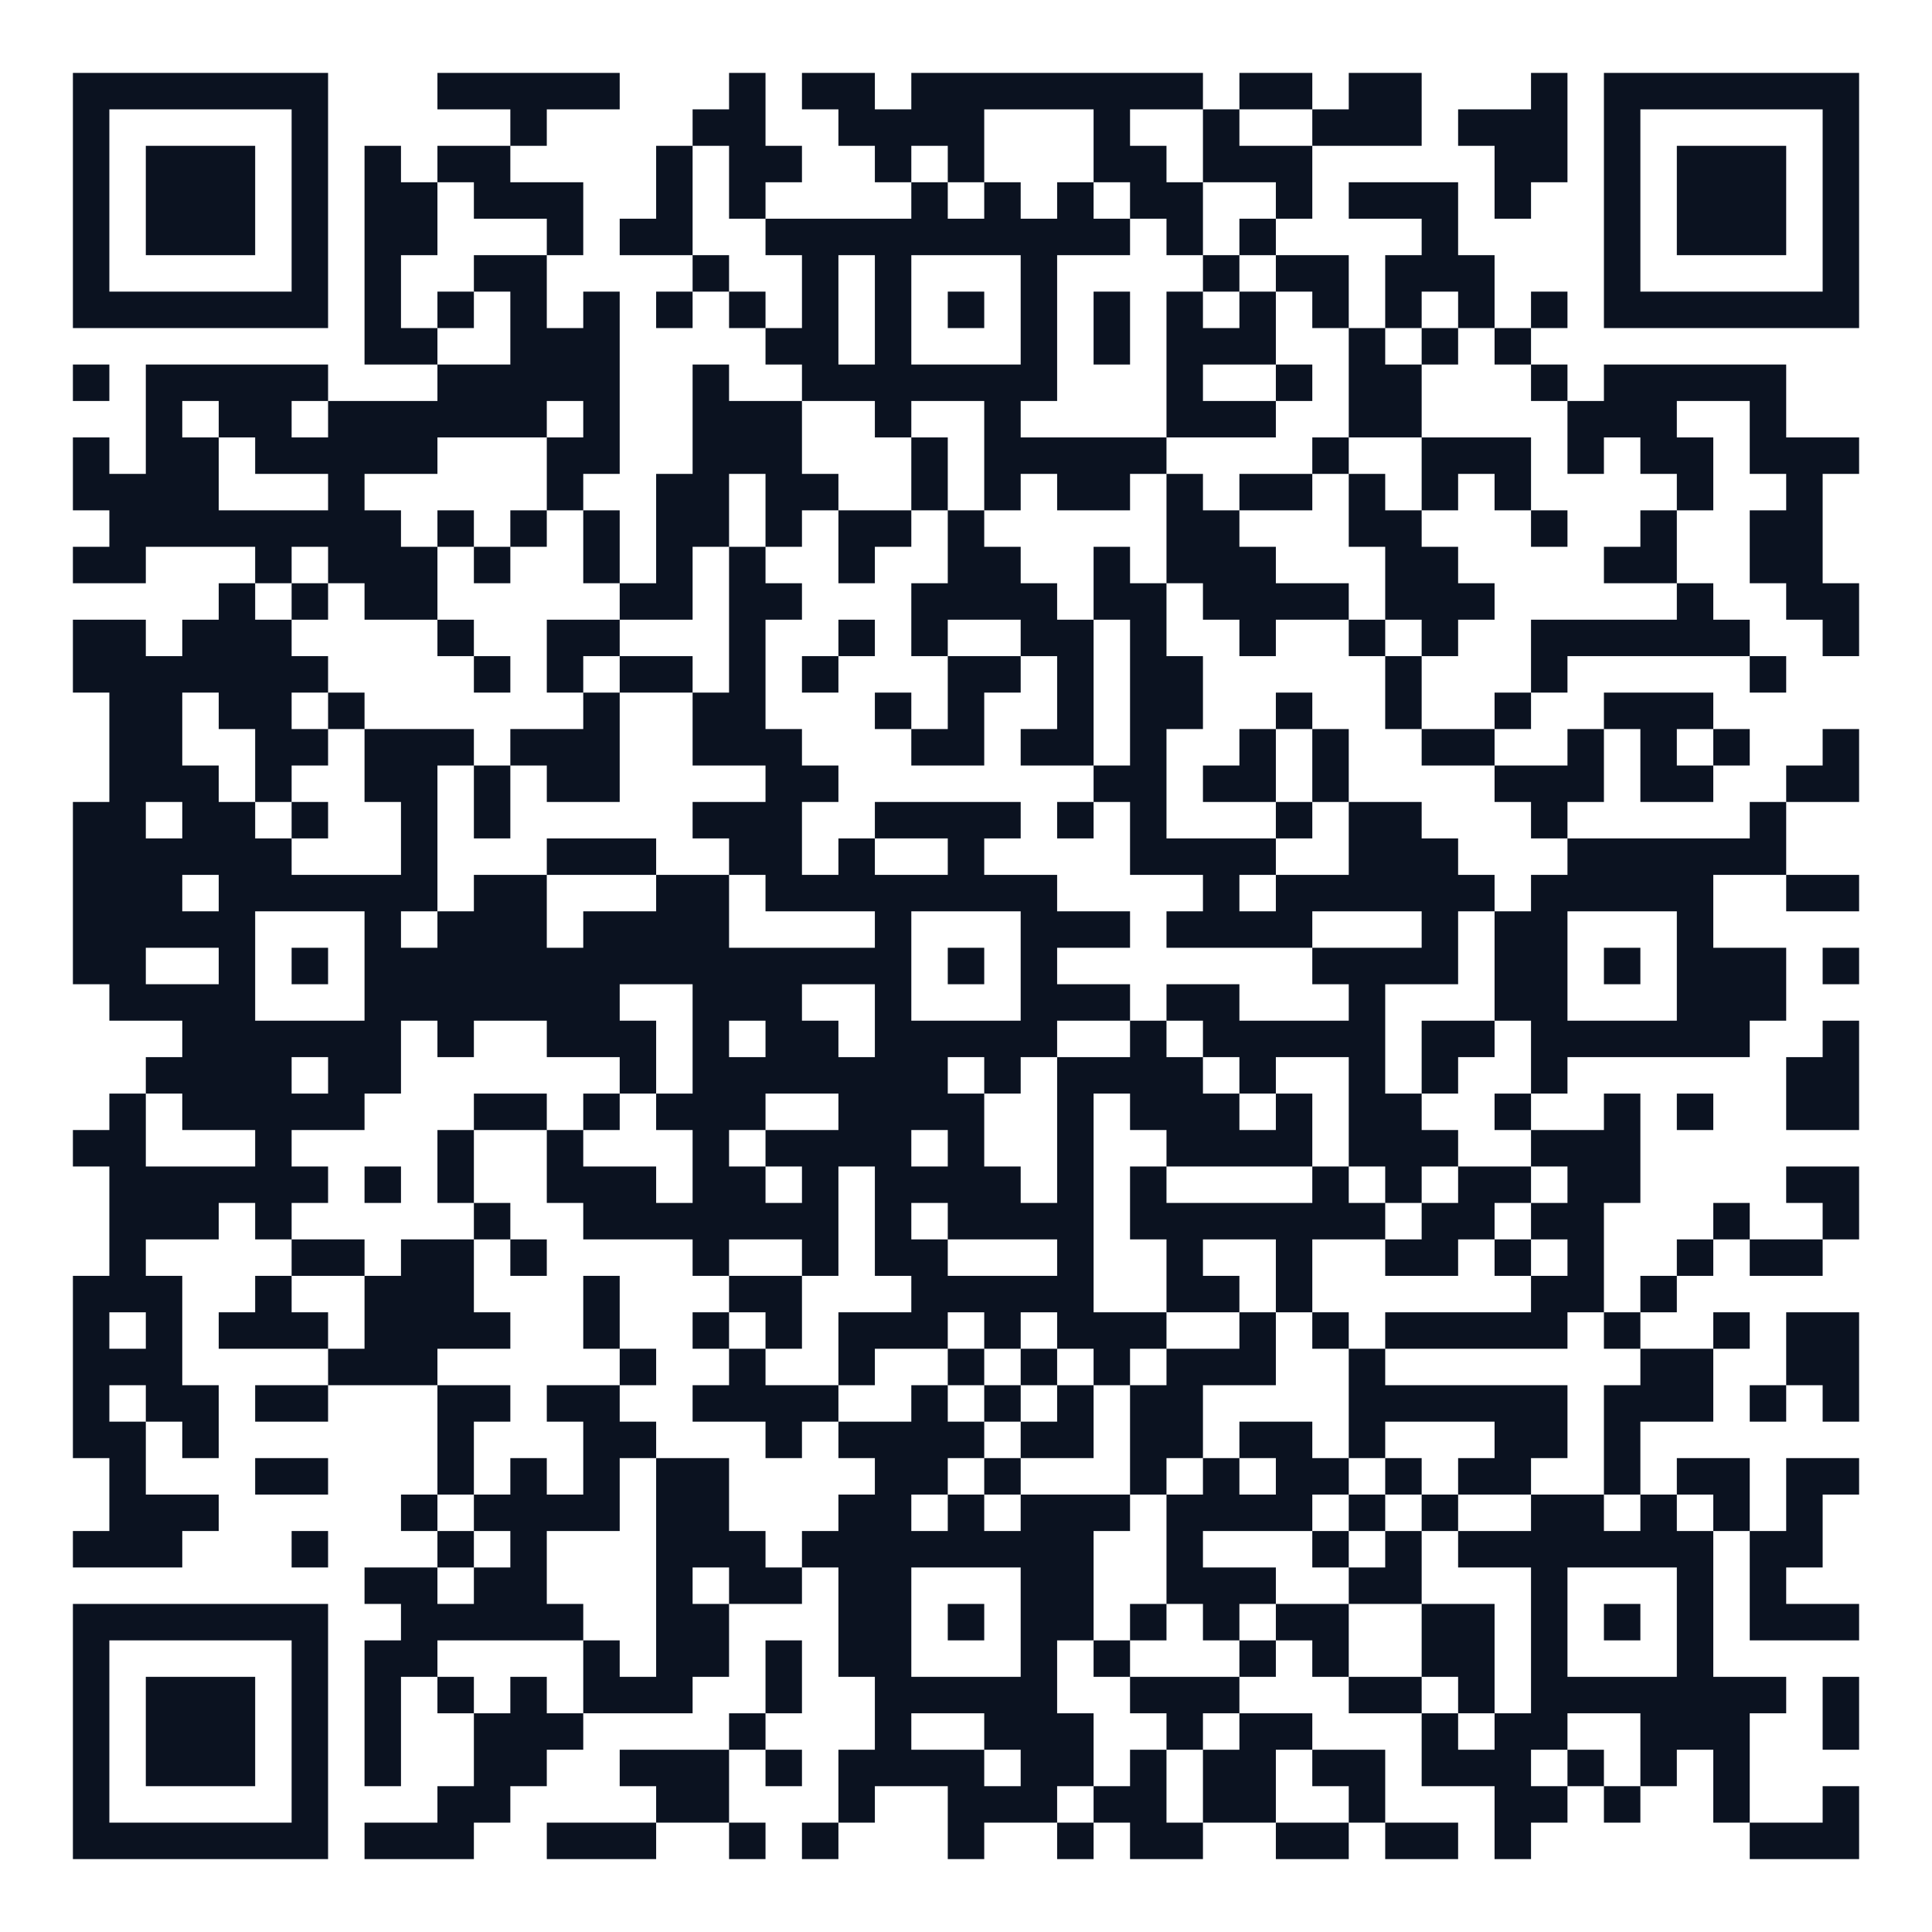
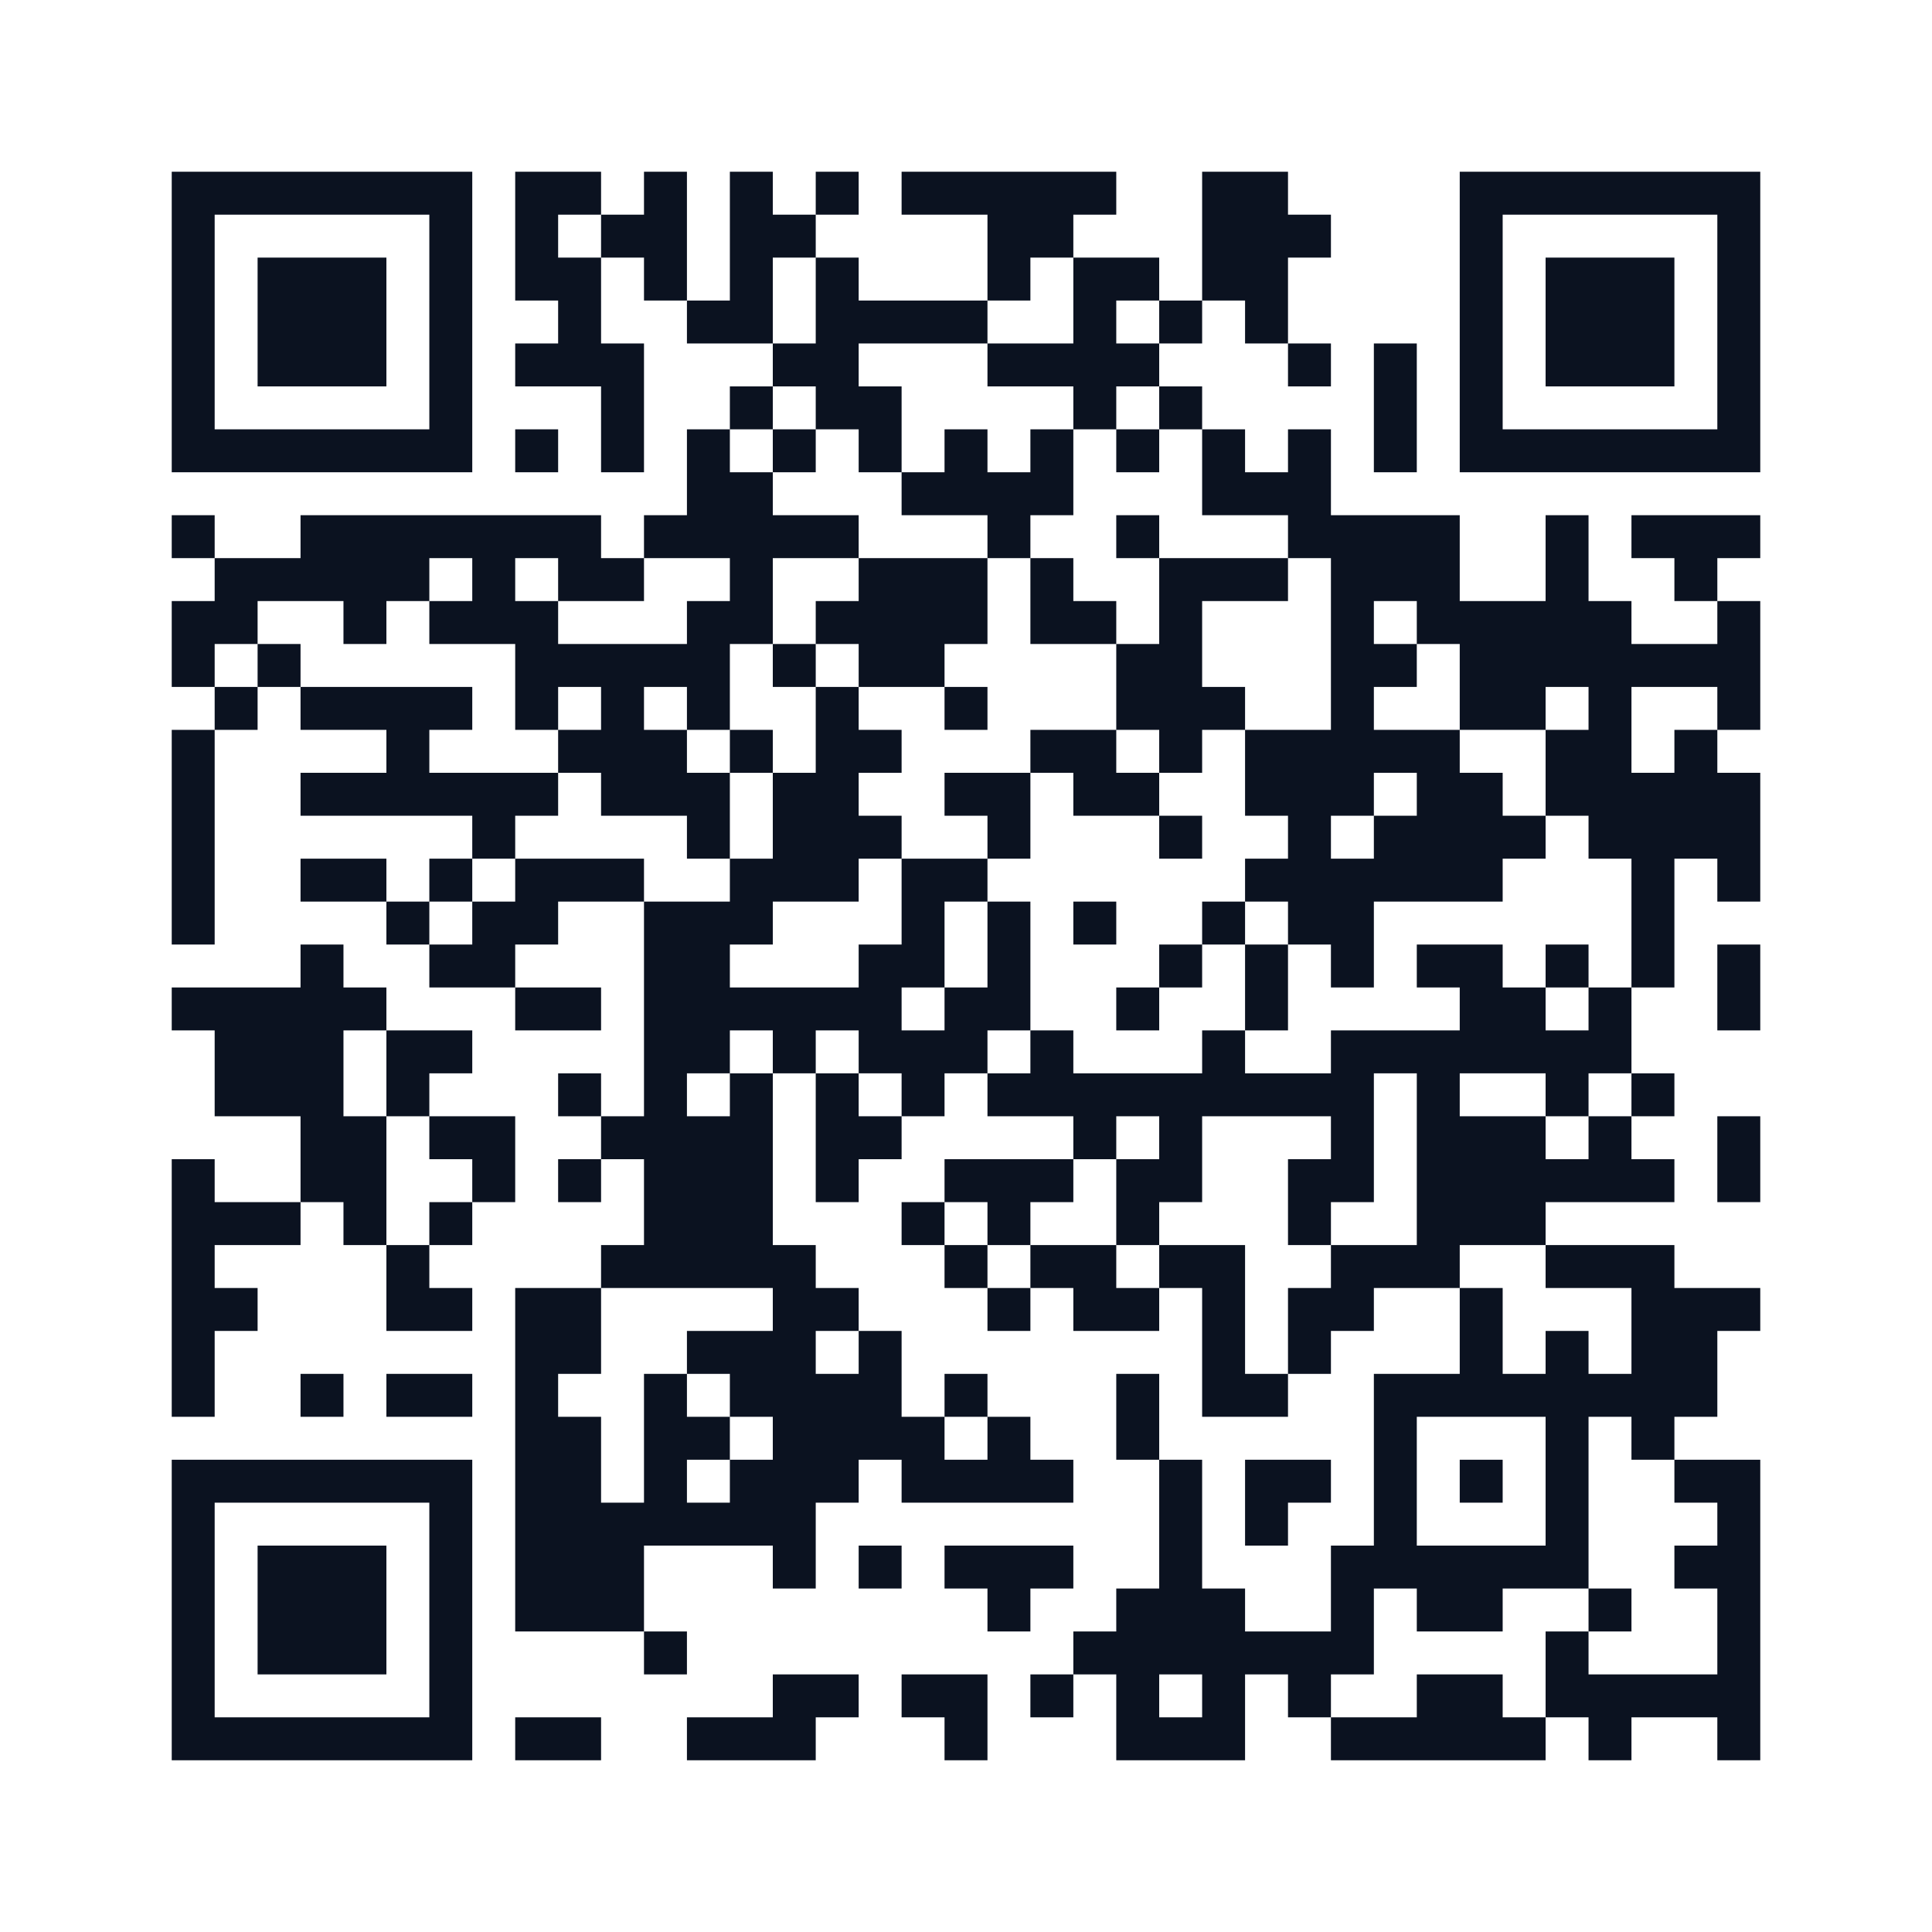
- <svg xmlns="http://www.w3.org/2000/svg" width="212" height="212" class="segno">
+ <svg xmlns="http://www.w3.org/2000/svg" data-download-url="https://apps.apple.com/app/id6760594569?ct=exam-ai-500-qr&amp;pt=128558698&amp;mt=8" width="180" height="180" class="segno">
  <g transform="scale(4)">
-     <path fill="#fff" d="M0 0h53v53h-53z" />
-     <path class="qrline" stroke="#0b1220" d="M2 2.5h7m3 0h5m3 0h1m1 0h2m1 0h8m1 0h2m1 0h2m3 0h1m1 0h7m-49 1h1m5 0h1m5 0h1m4 0h2m2 0h4m3 0h1m2 0h1m2 0h3m1 0h3m1 0h1m5 0h1m-49 1h1m1 0h3m1 0h1m1 0h1m1 0h2m4 0h1m1 0h2m2 0h1m1 0h1m3 0h2m1 0h3m5 0h2m1 0h1m1 0h3m1 0h1m-49 1h1m1 0h3m1 0h1m1 0h2m1 0h3m2 0h1m1 0h1m4 0h1m1 0h1m1 0h1m1 0h2m2 0h1m1 0h3m1 0h1m2 0h1m1 0h3m1 0h1m-49 1h1m1 0h3m1 0h1m1 0h2m3 0h1m1 0h2m2 0h10m1 0h1m1 0h1m4 0h1m4 0h1m1 0h3m1 0h1m-49 1h1m5 0h1m1 0h1m2 0h2m4 0h1m2 0h1m1 0h1m3 0h1m4 0h1m1 0h2m1 0h3m3 0h1m5 0h1m-49 1h7m1 0h1m1 0h1m1 0h1m1 0h1m1 0h1m1 0h1m1 0h1m1 0h1m1 0h1m1 0h1m1 0h1m1 0h1m1 0h1m1 0h1m1 0h1m1 0h1m1 0h1m1 0h7m-41 1h2m2 0h3m4 0h2m1 0h1m3 0h1m1 0h1m1 0h3m2 0h1m1 0h1m1 0h1m-40 1h1m1 0h5m3 0h5m2 0h1m2 0h7m3 0h1m2 0h1m1 0h2m3 0h1m1 0h5m-45 1h1m1 0h2m1 0h6m1 0h1m2 0h3m2 0h1m2 0h1m4 0h3m2 0h2m4 0h3m2 0h1m-47 1h1m1 0h2m1 0h5m3 0h2m2 0h3m3 0h1m1 0h5m4 0h1m2 0h3m1 0h1m1 0h2m1 0h3m-49 1h4m3 0h1m5 0h1m2 0h2m1 0h2m2 0h1m1 0h1m1 0h2m1 0h1m1 0h2m1 0h1m1 0h1m1 0h1m4 0h1m2 0h1m-47 1h8m1 0h1m1 0h1m1 0h1m1 0h2m1 0h1m1 0h2m1 0h1m5 0h2m3 0h2m3 0h1m2 0h1m2 0h2m-48 1h2m3 0h1m1 0h3m1 0h1m2 0h1m1 0h1m1 0h1m2 0h1m2 0h2m2 0h1m1 0h3m3 0h2m4 0h2m2 0h2m-44 1h1m1 0h1m1 0h2m5 0h2m1 0h2m3 0h4m1 0h2m1 0h4m1 0h3m5 0h1m2 0h2m-49 1h2m1 0h3m4 0h1m2 0h2m3 0h1m2 0h1m1 0h1m2 0h2m1 0h1m2 0h1m2 0h1m1 0h1m2 0h6m2 0h1m-49 1h7m4 0h1m1 0h1m1 0h2m1 0h1m1 0h1m3 0h2m1 0h1m1 0h2m5 0h1m3 0h1m5 0h1m-46 1h2m1 0h2m1 0h1m6 0h1m2 0h2m3 0h1m1 0h1m2 0h1m1 0h2m2 0h1m2 0h1m2 0h1m2 0h3m-44 1h2m2 0h2m1 0h3m1 0h3m2 0h3m3 0h2m1 0h2m1 0h1m2 0h1m1 0h1m2 0h2m2 0h1m1 0h1m1 0h1m2 0h1m-48 1h3m1 0h1m2 0h2m1 0h1m1 0h2m4 0h2m7 0h2m1 0h2m1 0h1m4 0h3m1 0h2m2 0h2m-49 1h2m1 0h2m1 0h1m2 0h1m1 0h1m5 0h3m2 0h4m1 0h1m1 0h1m3 0h1m1 0h2m3 0h1m5 0h1m-47 1h6m3 0h1m3 0h3m2 0h2m1 0h1m2 0h1m4 0h4m2 0h3m3 0h6m-47 1h3m1 0h6m1 0h2m3 0h2m1 0h8m4 0h1m1 0h6m1 0h5m2 0h2m-49 1h5m3 0h1m1 0h3m1 0h4m4 0h1m3 0h3m1 0h4m3 0h1m1 0h2m3 0h1m-45 1h2m2 0h1m1 0h1m1 0h15m1 0h1m1 0h1m7 0h4m1 0h2m1 0h1m1 0h3m1 0h1m-48 1h4m3 0h7m2 0h3m2 0h1m3 0h3m1 0h2m3 0h1m3 0h2m3 0h3m-44 1h6m1 0h1m2 0h3m1 0h1m1 0h2m1 0h5m2 0h1m1 0h5m1 0h2m1 0h6m2 0h1m-47 1h4m1 0h2m6 0h1m1 0h7m1 0h1m1 0h4m1 0h1m2 0h1m1 0h1m2 0h1m6 0h2m-48 1h1m1 0h5m3 0h2m1 0h1m1 0h3m2 0h4m2 0h1m1 0h3m1 0h1m1 0h2m2 0h1m2 0h1m1 0h1m2 0h2m-49 1h2m3 0h1m4 0h1m2 0h1m3 0h1m1 0h4m1 0h1m2 0h1m2 0h4m1 0h3m2 0h3m-42 1h6m1 0h1m1 0h1m2 0h3m1 0h2m1 0h1m1 0h4m1 0h1m1 0h1m4 0h1m1 0h1m1 0h2m1 0h2m4 0h2m-48 1h3m1 0h1m5 0h1m2 0h7m1 0h1m1 0h4m1 0h7m1 0h2m1 0h2m3 0h1m2 0h1m-48 1h1m4 0h2m1 0h2m1 0h1m4 0h1m2 0h1m1 0h2m3 0h1m2 0h1m2 0h1m2 0h2m1 0h1m1 0h1m2 0h1m1 0h2m-48 1h3m2 0h1m2 0h3m3 0h1m3 0h2m3 0h5m2 0h2m1 0h1m6 0h2m1 0h1m-44 1h1m1 0h1m1 0h3m1 0h4m2 0h1m2 0h1m1 0h1m1 0h3m1 0h1m1 0h3m2 0h1m1 0h1m1 0h5m1 0h1m2 0h1m1 0h2m-49 1h3m4 0h3m5 0h1m2 0h1m2 0h1m2 0h1m1 0h1m1 0h1m1 0h3m2 0h1m7 0h2m2 0h2m-49 1h1m1 0h2m1 0h2m3 0h2m1 0h2m2 0h4m2 0h1m1 0h1m1 0h1m1 0h2m4 0h6m1 0h3m1 0h1m1 0h1m-49 1h2m1 0h1m6 0h1m3 0h2m3 0h1m1 0h4m1 0h2m1 0h2m1 0h2m1 0h1m3 0h2m1 0h1m-42 1h1m3 0h2m3 0h1m1 0h1m1 0h1m1 0h2m4 0h2m1 0h1m3 0h1m1 0h1m1 0h2m1 0h1m1 0h2m2 0h1m1 0h2m1 0h2m-48 1h3m5 0h1m1 0h4m1 0h2m3 0h2m1 0h1m1 0h3m1 0h4m1 0h1m1 0h1m2 0h2m1 0h1m1 0h1m1 0h1m-48 1h3m3 0h1m3 0h1m1 0h1m3 0h3m1 0h8m2 0h1m3 0h1m1 0h1m1 0h7m1 0h2m-40 1h2m1 0h2m3 0h1m1 0h2m1 0h2m3 0h2m2 0h3m2 0h2m3 0h1m3 0h1m1 0h1m-47 1h7m2 0h5m2 0h2m3 0h2m1 0h1m1 0h2m1 0h1m1 0h1m1 0h2m2 0h2m1 0h1m1 0h1m1 0h1m1 0h3m-49 1h1m5 0h1m1 0h2m4 0h1m1 0h2m1 0h1m1 0h2m3 0h1m1 0h1m3 0h1m1 0h1m2 0h2m1 0h1m3 0h1m-45 1h1m1 0h3m1 0h1m1 0h1m1 0h1m1 0h1m1 0h3m2 0h1m2 0h5m2 0h3m3 0h2m1 0h1m1 0h7m1 0h1m-49 1h1m1 0h3m1 0h1m1 0h1m2 0h3m4 0h1m3 0h1m2 0h3m2 0h1m1 0h2m3 0h1m1 0h2m2 0h3m2 0h1m-49 1h1m1 0h3m1 0h1m1 0h1m2 0h2m2 0h3m1 0h1m1 0h4m1 0h2m1 0h1m1 0h2m1 0h2m1 0h3m1 0h1m1 0h1m1 0h1m-46 1h1m5 0h1m3 0h2m4 0h2m3 0h1m2 0h3m1 0h2m1 0h2m2 0h1m3 0h2m1 0h1m2 0h1m2 0h1m-49 1h7m1 0h3m2 0h3m2 0h1m1 0h1m3 0h1m2 0h1m1 0h2m2 0h2m1 0h2m1 0h1m6 0h3" />
+     <path fill="#fff" d="M0 0h45v45h-45z" />
+     <path class="qrline" stroke="#0b1220" d="M4 4.5h7m1 0h2m1 0h1m1 0h1m1 0h1m1 0h5m2 0h2m4 0h7m-37 1h1m5 0h1m1 0h1m1 0h2m1 0h2m4 0h2m3 0h3m3 0h1m5 0h1m-37 1h1m1 0h3m1 0h1m1 0h2m1 0h1m1 0h1m1 0h1m3 0h1m1 0h2m1 0h2m4 0h1m1 0h3m1 0h1m-37 1h1m1 0h3m1 0h1m2 0h1m2 0h2m1 0h4m2 0h1m1 0h1m1 0h1m4 0h1m1 0h3m1 0h1m-37 1h1m1 0h3m1 0h1m1 0h3m3 0h2m3 0h4m3 0h1m1 0h1m1 0h1m1 0h3m1 0h1m-37 1h1m5 0h1m3 0h1m2 0h1m1 0h2m4 0h1m1 0h1m4 0h1m1 0h1m5 0h1m-37 1h7m1 0h1m1 0h1m1 0h1m1 0h1m1 0h1m1 0h1m1 0h1m1 0h1m1 0h1m1 0h1m1 0h1m1 0h7m-25 1h2m3 0h4m3 0h3m-27 1h1m2 0h7m1 0h5m3 0h1m2 0h1m3 0h4m2 0h1m1 0h3m-36 1h5m1 0h1m1 0h2m2 0h1m2 0h3m1 0h1m2 0h3m1 0h3m2 0h1m2 0h1m-36 1h2m2 0h1m1 0h3m3 0h2m1 0h4m1 0h2m1 0h1m3 0h1m1 0h5m2 0h1m-37 1h1m1 0h1m5 0h5m1 0h1m1 0h2m4 0h2m3 0h2m1 0h7m-36 1h1m1 0h4m1 0h1m1 0h1m1 0h1m2 0h1m2 0h1m3 0h3m2 0h1m2 0h2m1 0h1m2 0h1m-37 1h1m4 0h1m3 0h3m1 0h1m1 0h2m3 0h2m1 0h1m1 0h5m2 0h2m1 0h1m-36 1h1m2 0h6m1 0h3m1 0h2m2 0h2m1 0h2m2 0h3m1 0h2m1 0h5m-37 1h1m6 0h1m4 0h1m1 0h3m2 0h1m3 0h1m2 0h1m1 0h4m1 0h4m-37 1h1m2 0h2m1 0h1m1 0h3m2 0h3m1 0h2m6 0h6m3 0h1m1 0h1m-37 1h1m4 0h1m1 0h2m2 0h3m3 0h1m1 0h1m1 0h1m2 0h1m1 0h2m6 0h1m-32 1h1m2 0h2m3 0h2m3 0h2m1 0h1m3 0h1m1 0h1m1 0h1m1 0h2m1 0h1m1 0h1m1 0h1m-37 1h5m3 0h2m1 0h6m1 0h2m2 0h1m2 0h1m4 0h2m1 0h1m2 0h1m-36 1h3m1 0h2m4 0h2m1 0h1m1 0h3m1 0h1m3 0h1m2 0h7m-33 1h3m1 0h1m3 0h1m1 0h1m1 0h1m1 0h1m1 0h1m1 0h9m1 0h1m2 0h1m1 0h1m-32 1h2m1 0h2m2 0h4m1 0h2m4 0h1m1 0h1m3 0h1m1 0h3m1 0h1m2 0h1m-37 1h1m2 0h2m2 0h1m1 0h1m1 0h3m1 0h1m2 0h3m1 0h2m2 0h2m1 0h6m1 0h1m-37 1h3m1 0h1m1 0h1m4 0h3m3 0h1m1 0h1m2 0h1m3 0h1m2 0h3m-32 1h1m4 0h1m4 0h5m3 0h1m1 0h2m1 0h2m2 0h3m2 0h3m-35 1h2m3 0h2m1 0h2m4 0h2m3 0h1m1 0h2m1 0h1m1 0h2m2 0h1m3 0h3m-37 1h1m7 0h2m2 0h3m1 0h1m7 0h1m1 0h1m3 0h1m1 0h1m1 0h2m-36 1h1m2 0h1m1 0h2m1 0h1m2 0h1m1 0h4m1 0h1m3 0h1m1 0h2m2 0h8m-28 1h2m1 0h2m1 0h4m1 0h1m2 0h1m5 0h1m3 0h1m1 0h1m-35 1h7m1 0h2m1 0h1m1 0h3m1 0h4m2 0h1m1 0h2m1 0h1m1 0h1m1 0h1m2 0h2m-37 1h1m5 0h1m1 0h7m8 0h1m1 0h1m2 0h1m3 0h1m3 0h1m-37 1h1m1 0h3m1 0h1m1 0h3m3 0h1m1 0h1m1 0h3m2 0h1m3 0h6m2 0h2m-37 1h1m1 0h3m1 0h1m1 0h3m8 0h1m2 0h3m2 0h1m1 0h2m2 0h1m2 0h1m-37 1h1m1 0h3m1 0h1m4 0h1m9 0h7m4 0h1m3 0h1m-37 1h1m5 0h1m7 0h2m1 0h2m1 0h1m1 0h1m1 0h1m1 0h1m2 0h2m1 0h5m-37 1h7m1 0h2m2 0h3m3 0h1m3 0h3m2 0h5m1 0h1m2 0h1" />
  </g>
</svg>
